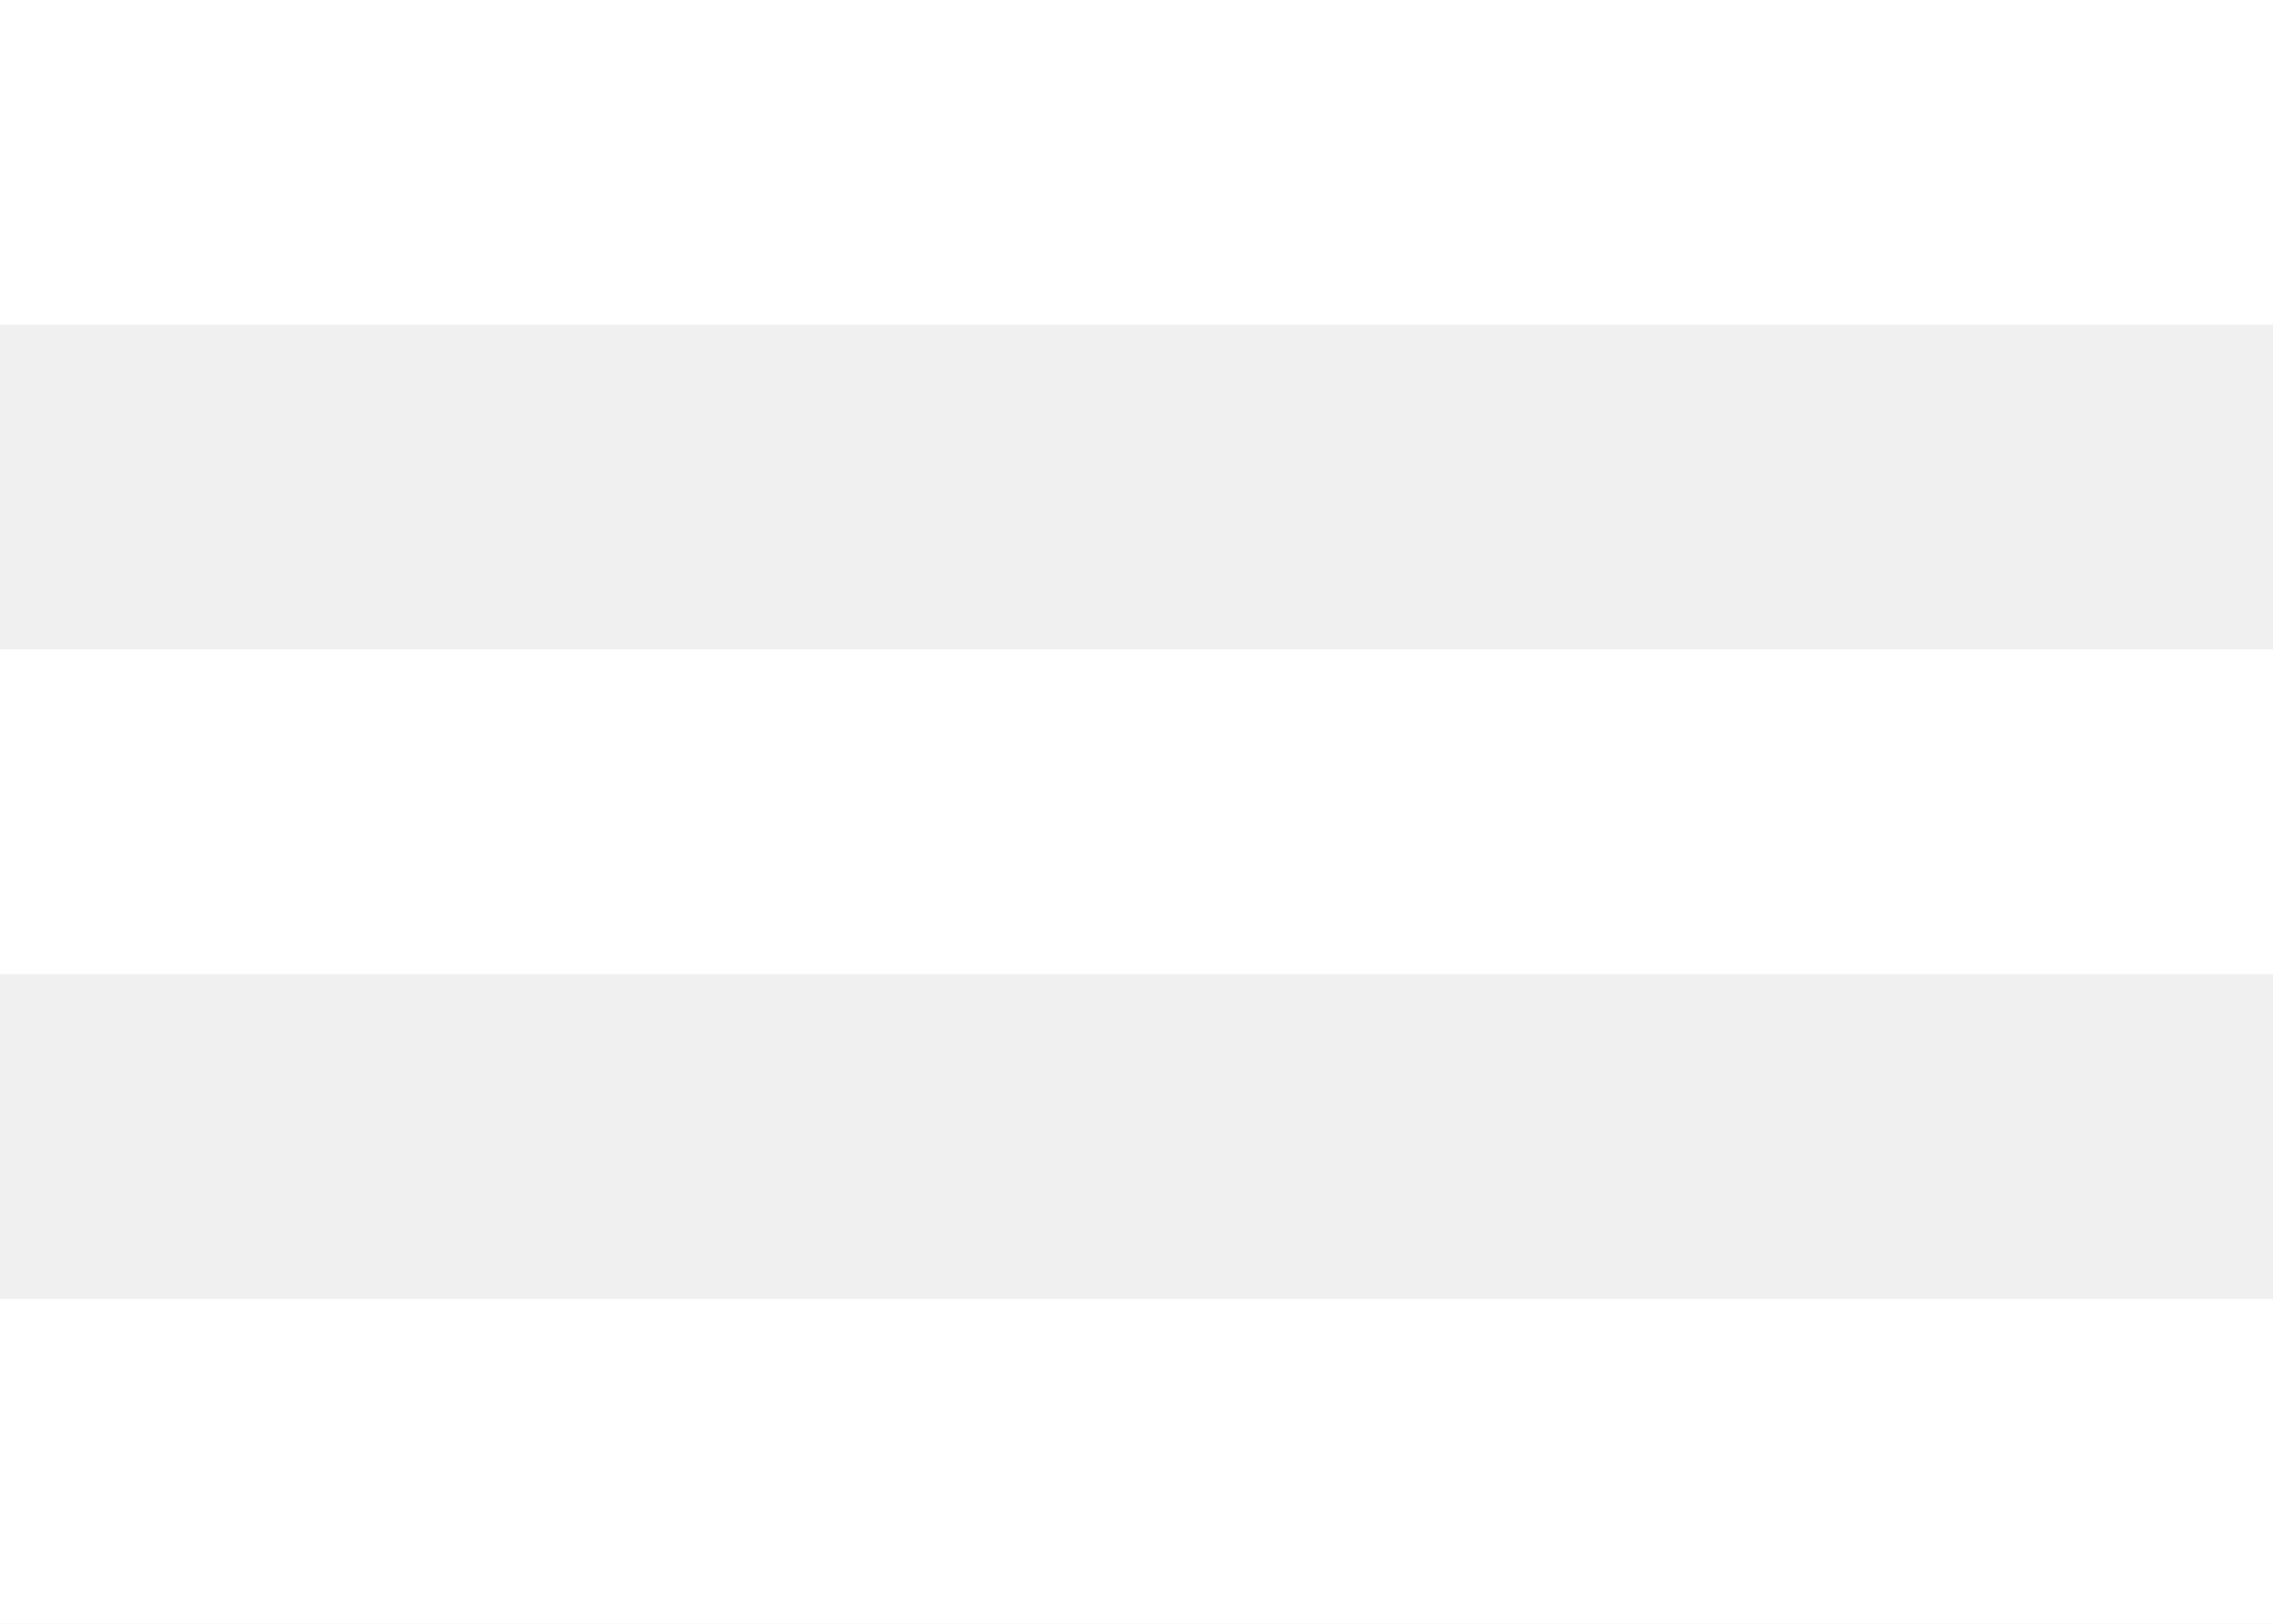
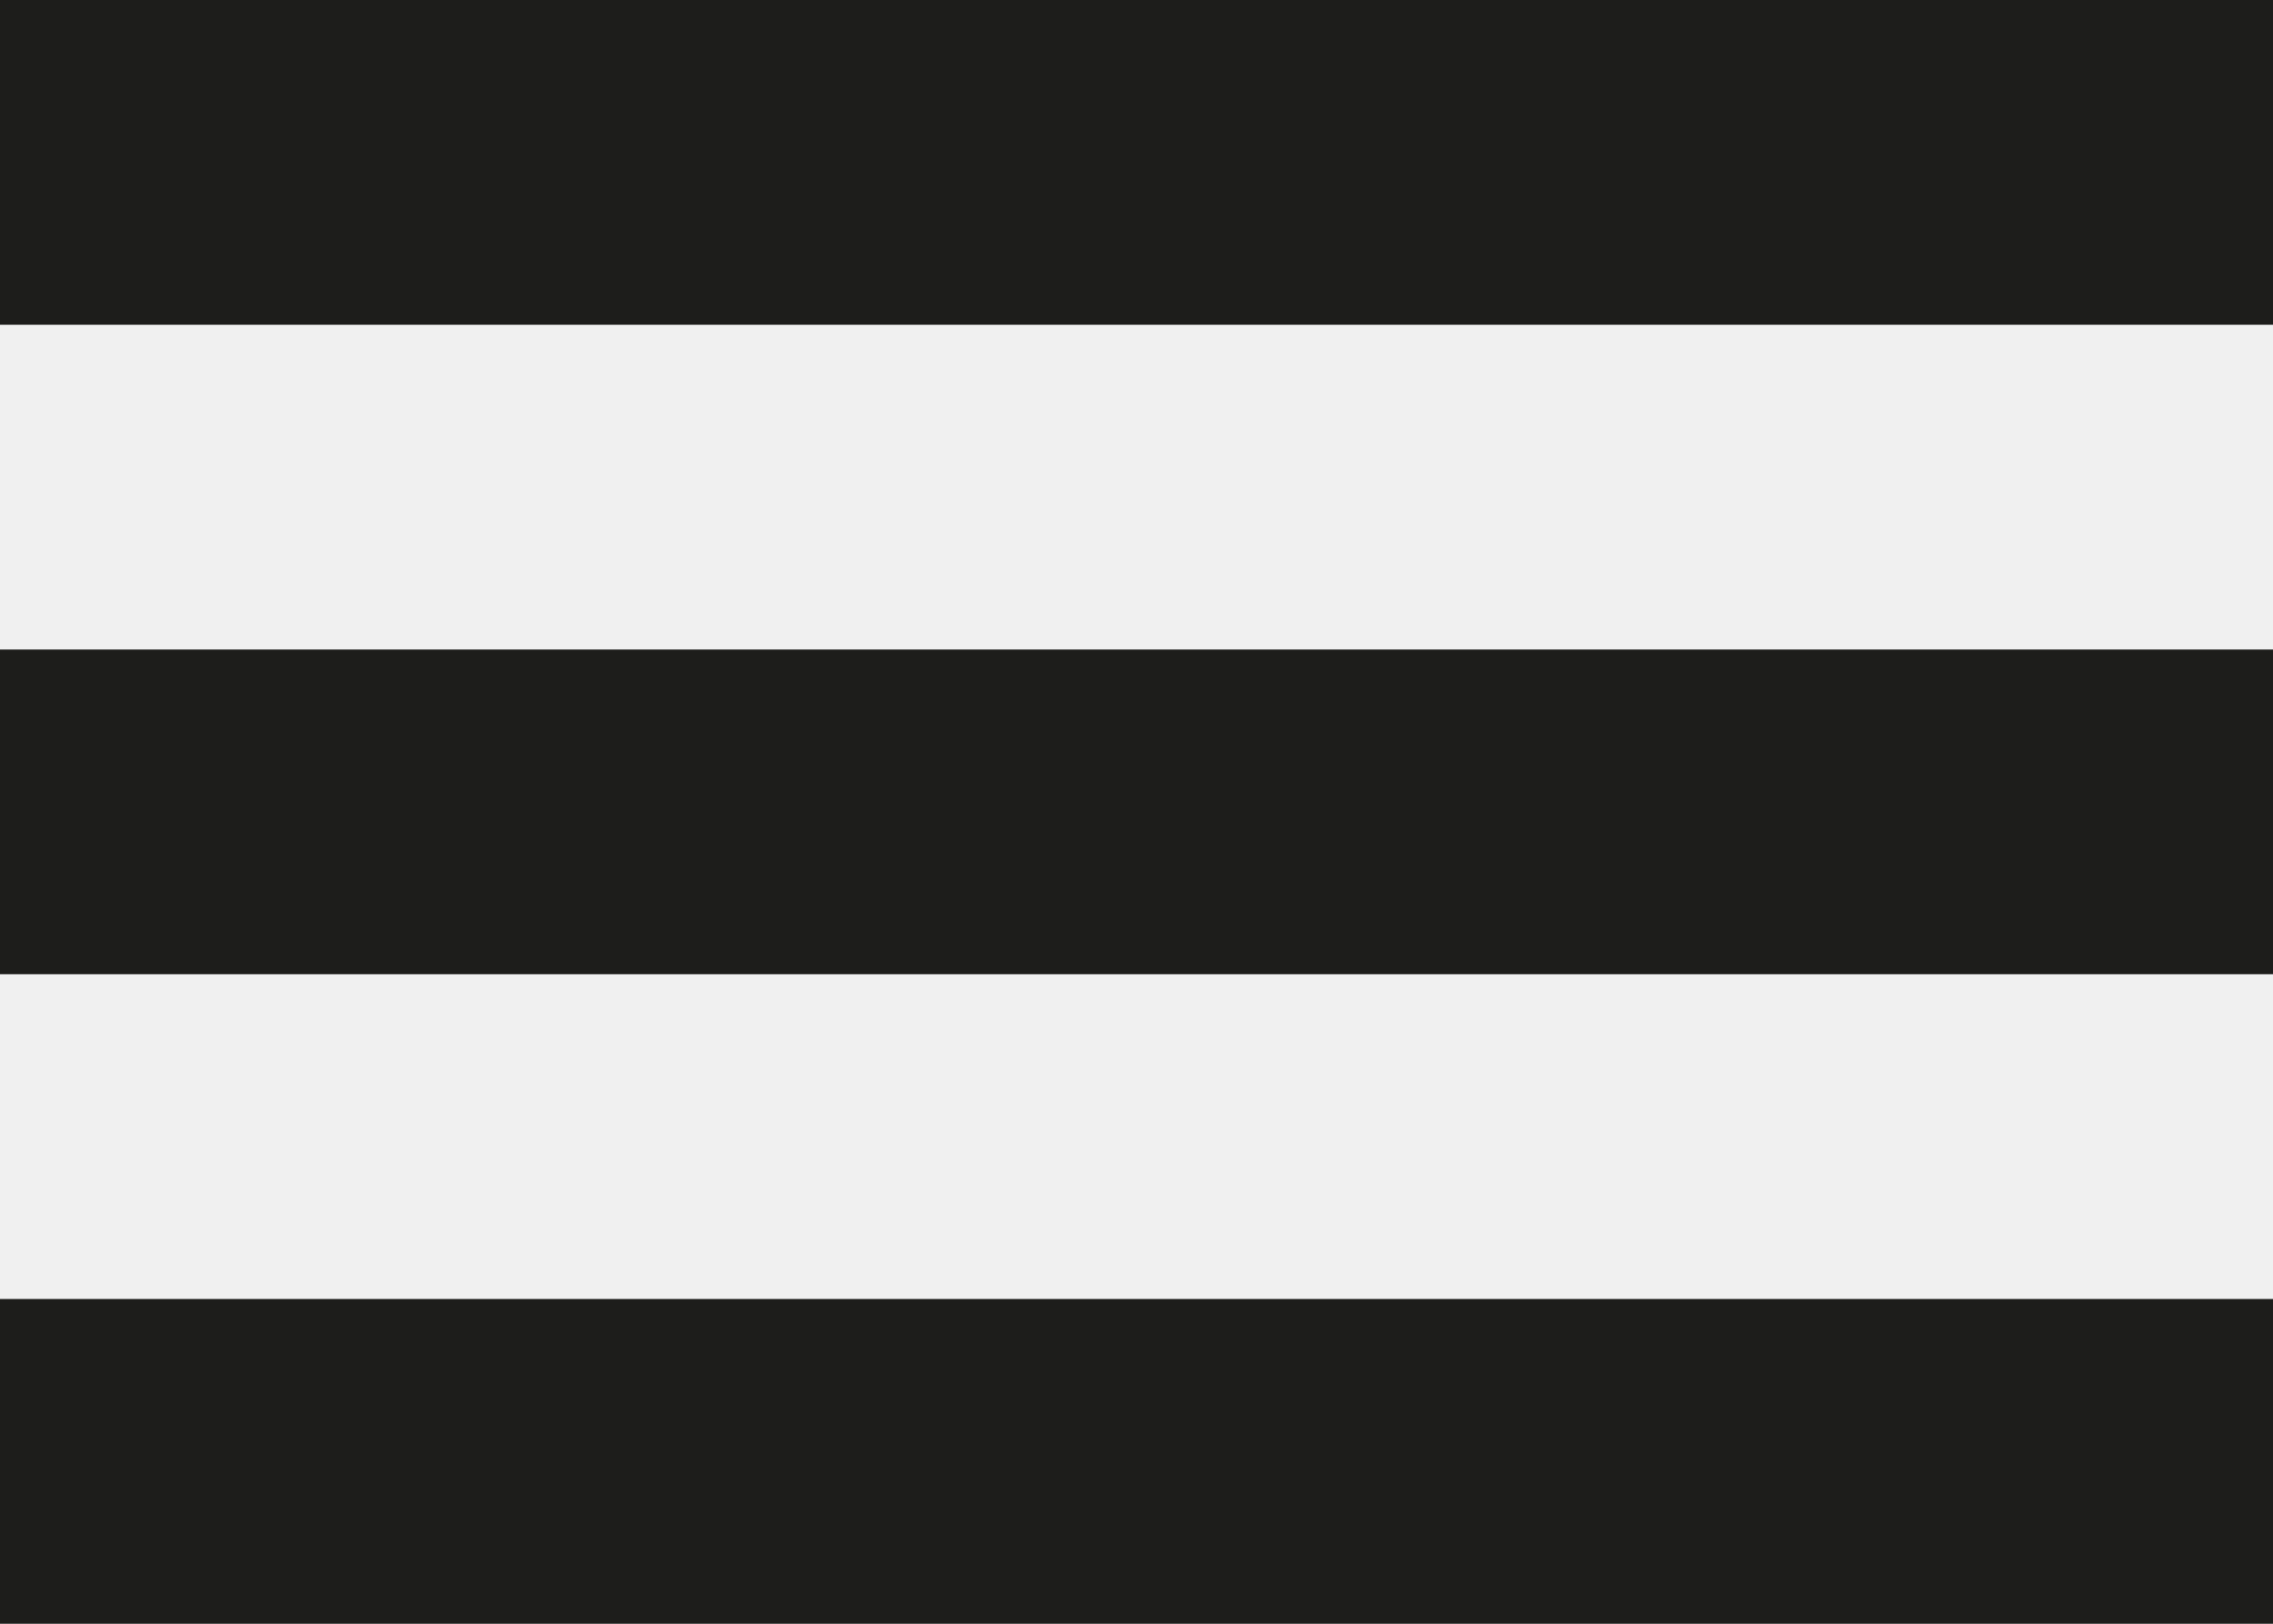
- <svg xmlns="http://www.w3.org/2000/svg" width="14px" height="10px" viewBox="0 0 14 10" version="1.1">
-   <defs />
-   <g id="Page-1" stroke="none" stroke-width="1" fill="none" fill-rule="evenodd">
-     <g id="Mobile" transform="translate(-22, -23)" fill="#FFFFFF">
+ <svg xmlns="http://www.w3.org/2000/svg" version="1.1" id="Calque_1" x="0px" y="0px" viewBox="0 0 14 10" style="enable-background:new 0 0 14 10;" xml:space="preserve">
+   <style type="text/css">
+ 	.st0{fill-rule:evenodd;clip-rule:evenodd;fill:#1D1D1B;}
+ </style>
+   <g id="Page-1">
+     <g id="Mobile" transform="translate(-22, -23)">
      <g id="Group-4" transform="translate(22, 23)">
-         <polygon id="Fill-1" points="0 2 14 2 14 -2e-05 0 -2e-05" />
-         <polygon id="Fill-2" points="0 5.999 14 5.999 14 3.999 0 3.999" />
-         <polygon id="Fill-3" points="0 10 14 10 14 7.999 0 7.999" />
+         <polygon id="Fill-1" class="st0" points="0,2 14,2 14,0 0,0    " />
+         <polygon id="Fill-2" class="st0" points="0,6 14,6 14,4 0,4    " />
+         <polygon id="Fill-3" class="st0" points="0,10 14,10 14,8 0,8    " />
      </g>
    </g>
  </g>
</svg>
